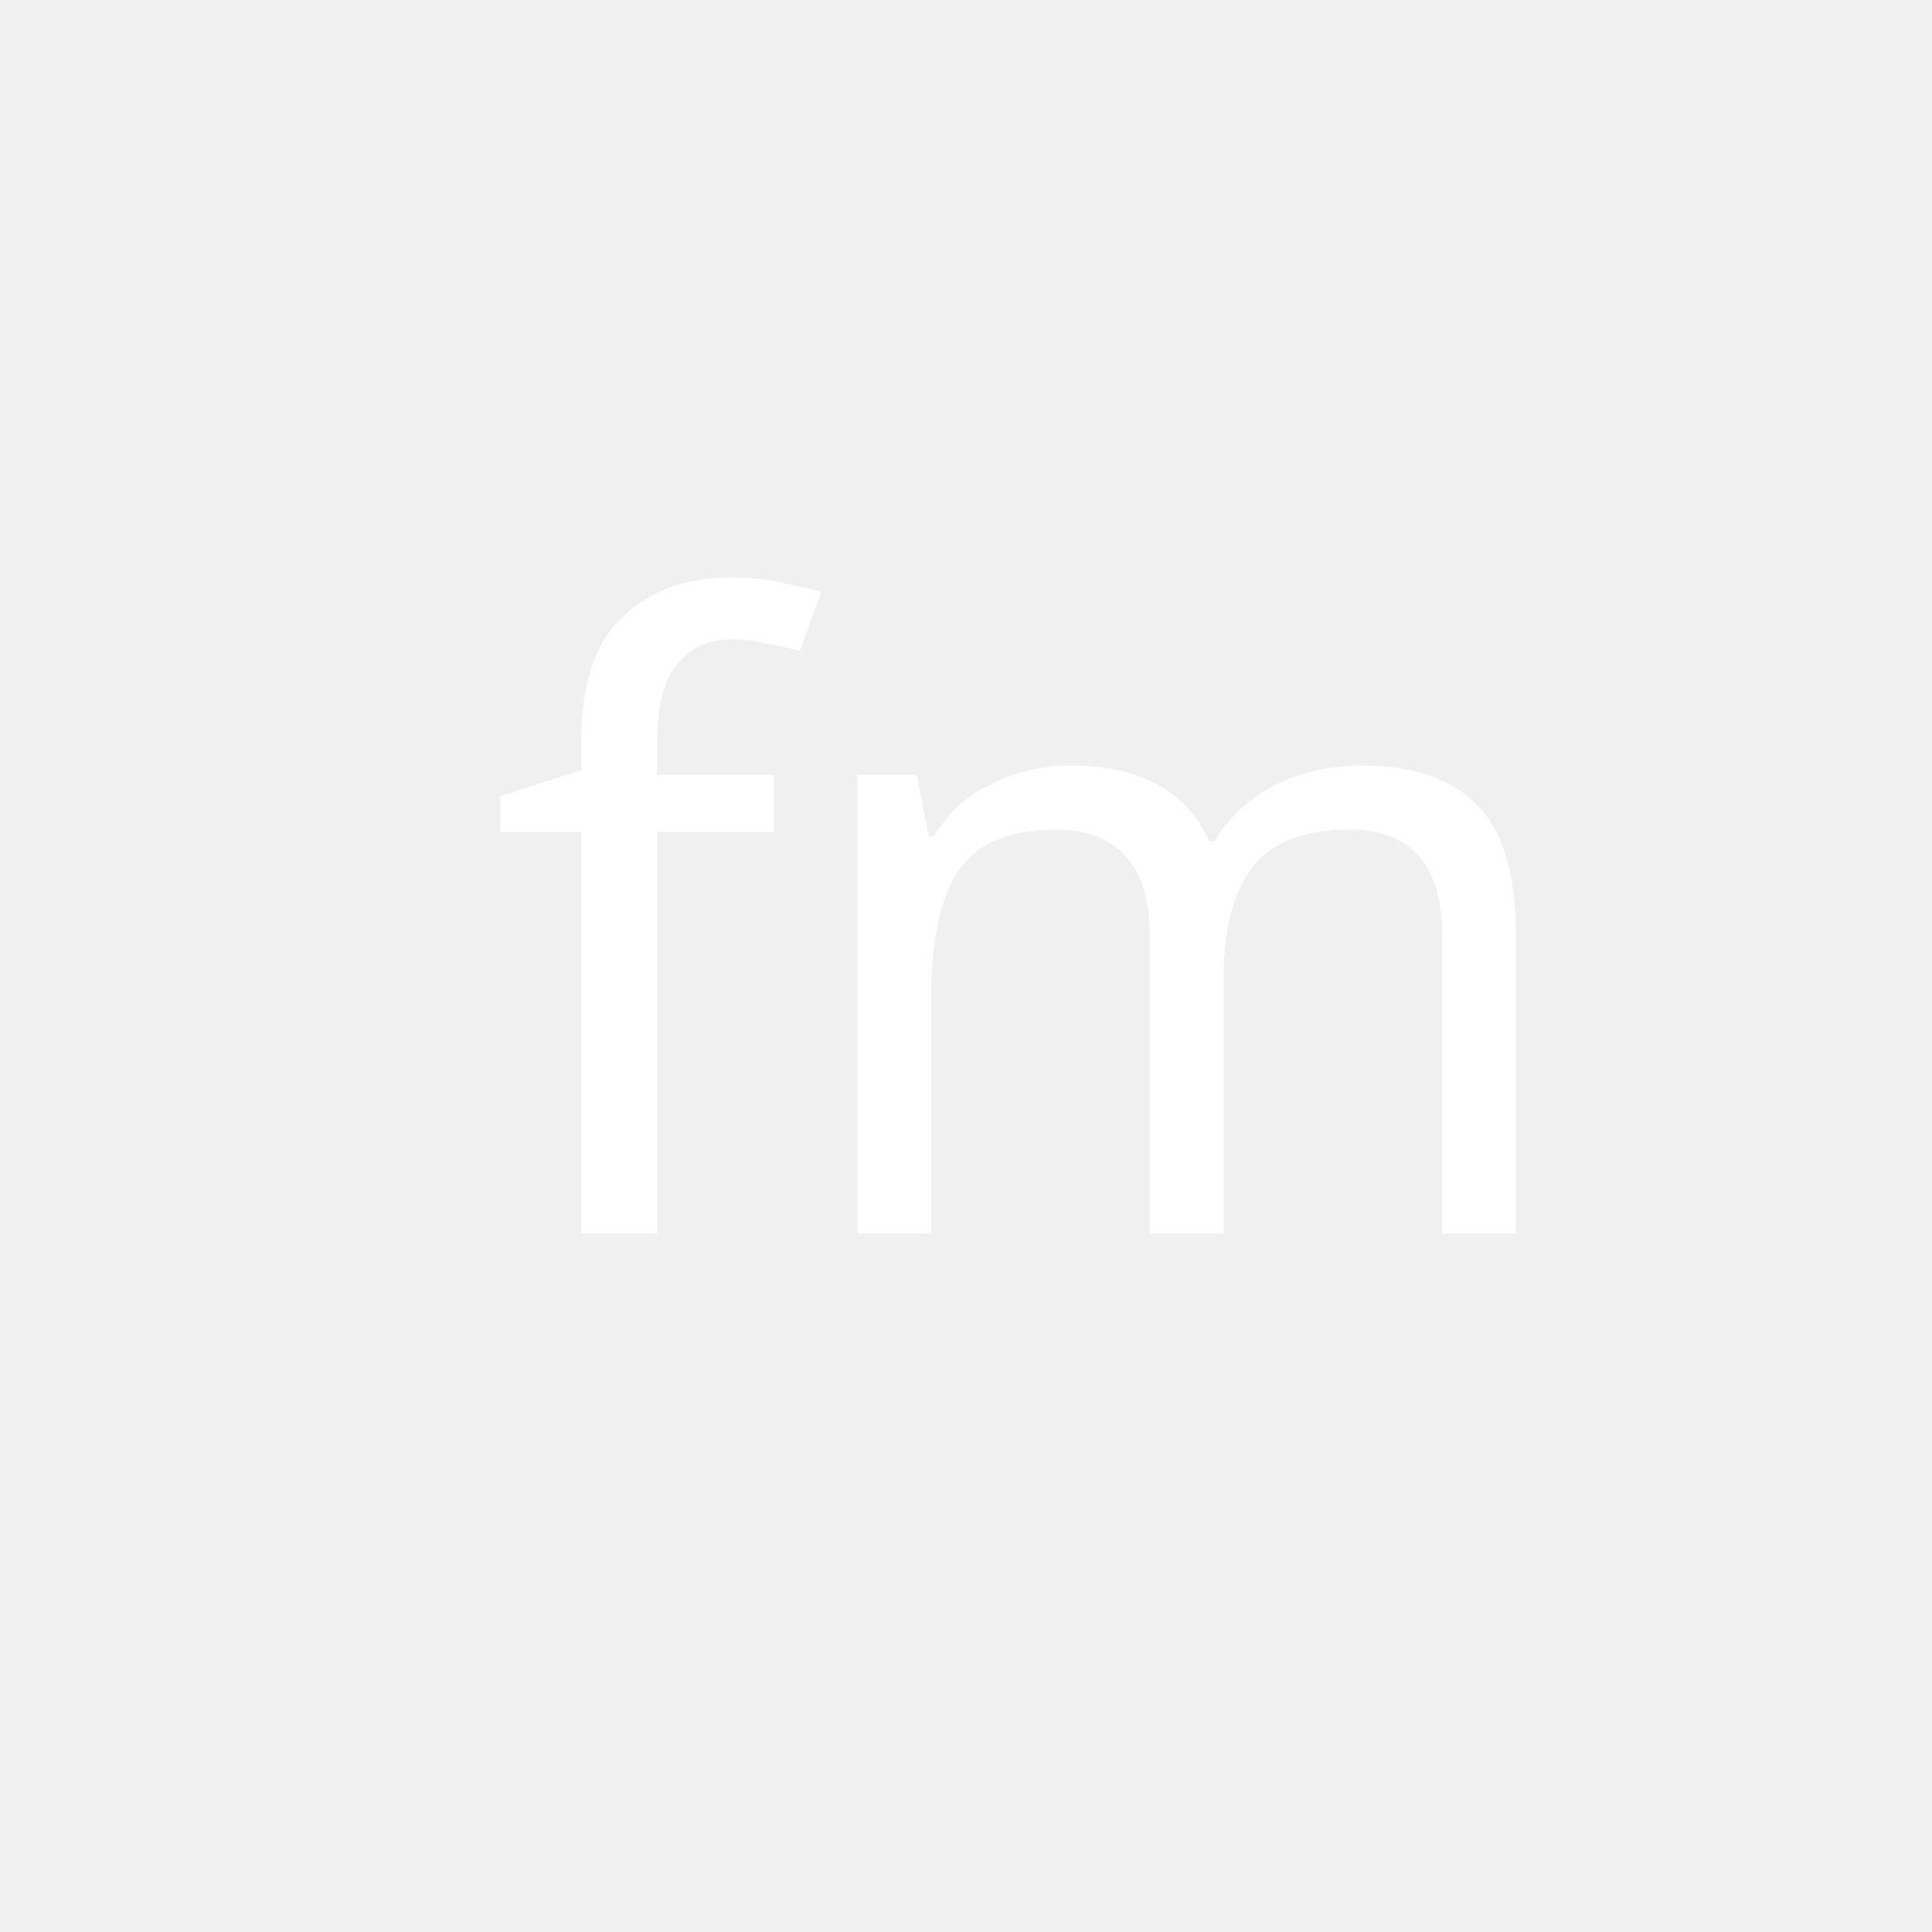
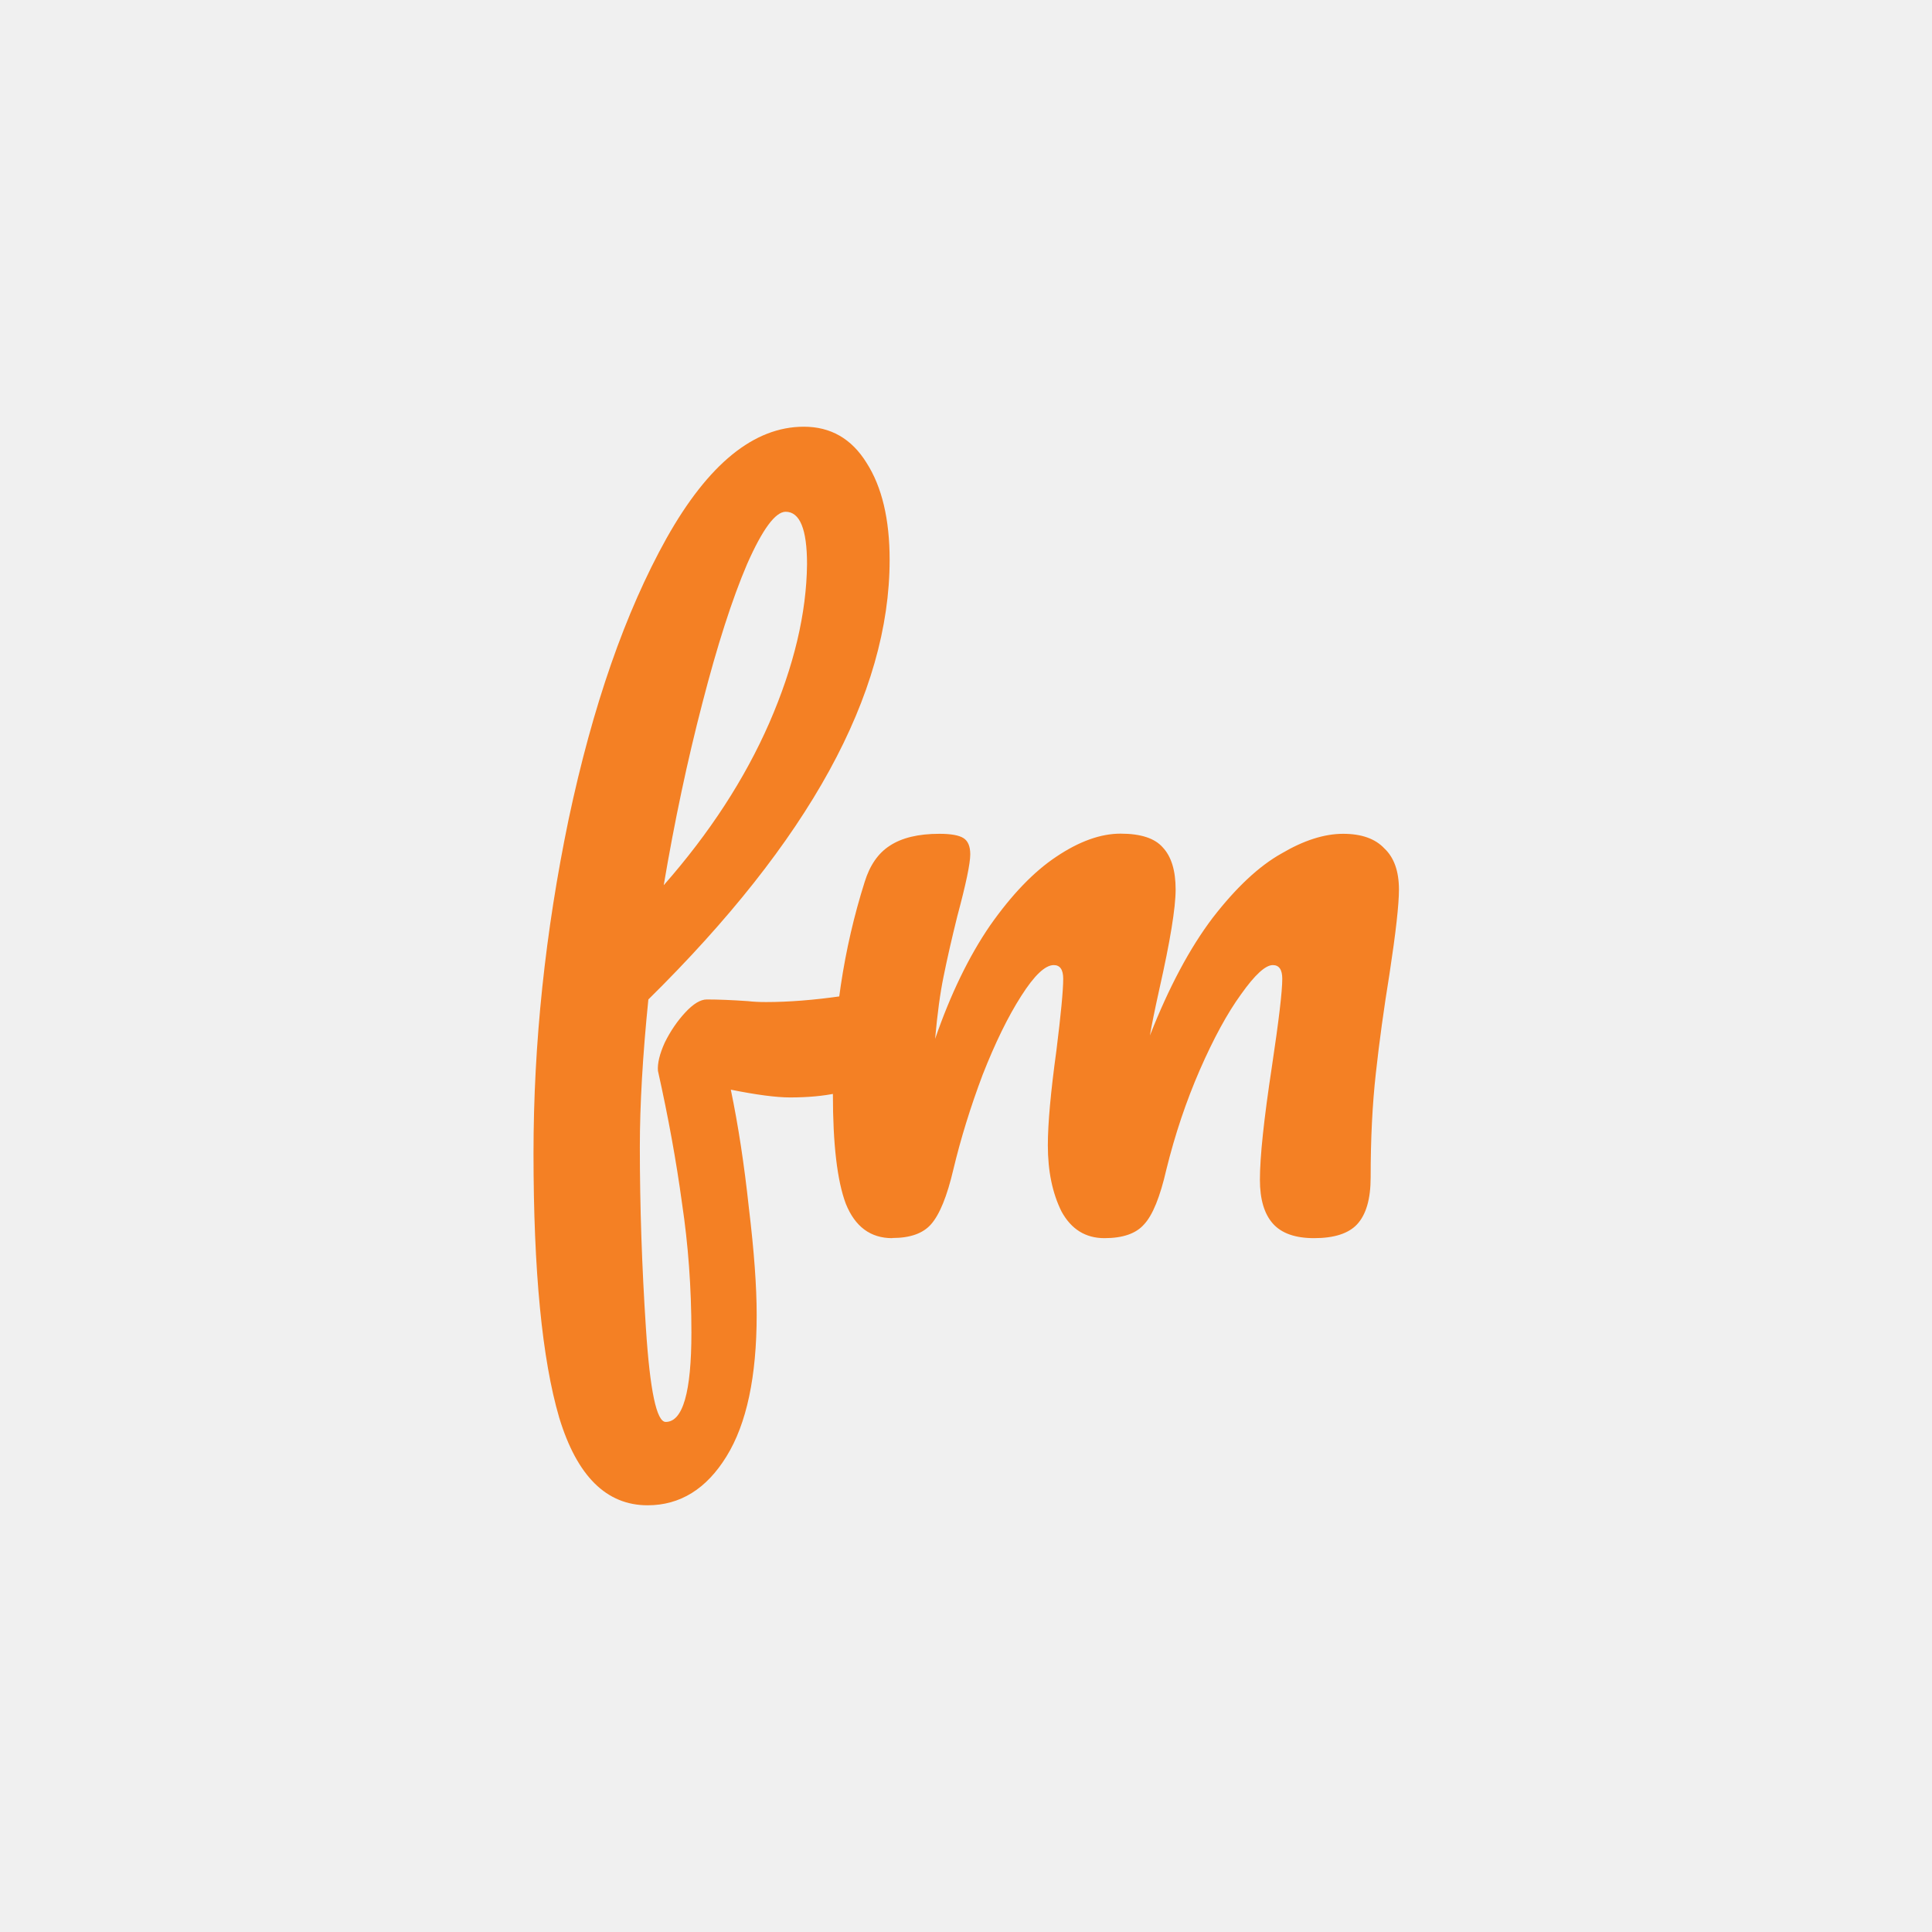
<svg xmlns="http://www.w3.org/2000/svg" viewBox="0 0 12.7 12.7">
-   <text xml:space="preserve" x="3.212" y="8.111" fill="#263238" stroke-width=".265" font-family="Pacifico" font-size="5.644" style="-inkscape-font-specification:Pacifico">
-     <tspan x="3.212" y="8.111" fill="#fff">fm</tspan>
-   </text>
+   <path fill="#f48024" d="M5.735 6.531q.158 0 .158.237 0 .446-.7.446-.135 0-.389-.051.073.35.119.779.051.423.051.7 0 .61-.198.931-.198.322-.519.322-.406 0-.581-.576-.169-.576-.169-1.738 0-1.084.231-2.196.237-1.118.643-1.846.412-.734.903-.734.265 0 .412.237.152.237.152.638 0 1.326-1.586 2.89-.056.553-.056.971 0 .581.04 1.191.04.615.13.615.169 0 .169-.587 0-.44-.062-.852-.056-.412-.158-.869-.006-.073.045-.186.056-.113.135-.198.079-.085.141-.085.113 0 .271.011.051.006.119.006.226 0 .502-.04.045-.006.096-.011.051-.006.102-.006zm-.57-3.167q-.102 0-.254.344-.147.344-.294.914-.147.564-.254 1.197.452-.514.694-1.067.243-.559.248-1.044 0-.344-.141-.344zm.7 4.775q-.214 0-.305-.226-.085-.226-.085-.722 0-.734.209-1.394.051-.164.164-.237.119-.079.327-.079.113 0 .158.028.045.028.045.107 0 .09-.085.406-.056.226-.09.395-.034.164-.056.412.152-.44.361-.745.214-.305.435-.452.226-.152.423-.152.198 0 .277.09.085.09.085.277 0 .181-.107.655-.045.203-.062.305.186-.474.412-.773.231-.299.452-.423.22-.13.406-.13.181 0 .271.096.096.09.096.271 0 .147-.062.553-.056.344-.09.655-.034.305-.034.683 0 .214-.09.31-.085.09-.282.09-.186 0-.271-.096-.085-.096-.085-.288 0-.226.079-.745.068-.452.068-.576 0-.09-.062-.09-.073 0-.209.192-.135.186-.271.497-.135.31-.22.655-.062.271-.147.361-.079.09-.26.09-.186 0-.282-.175-.09-.181-.09-.435 0-.214.056-.621.045-.361.045-.474 0-.09-.062-.09-.085 0-.214.203-.13.203-.254.519-.119.316-.192.621-.062.265-.147.361-.079.09-.254.09Z" aria-label="fm" font-family="Pacifico" font-size="5.644" style="-inkscape-font-specification:Pacifico" />
</svg>
